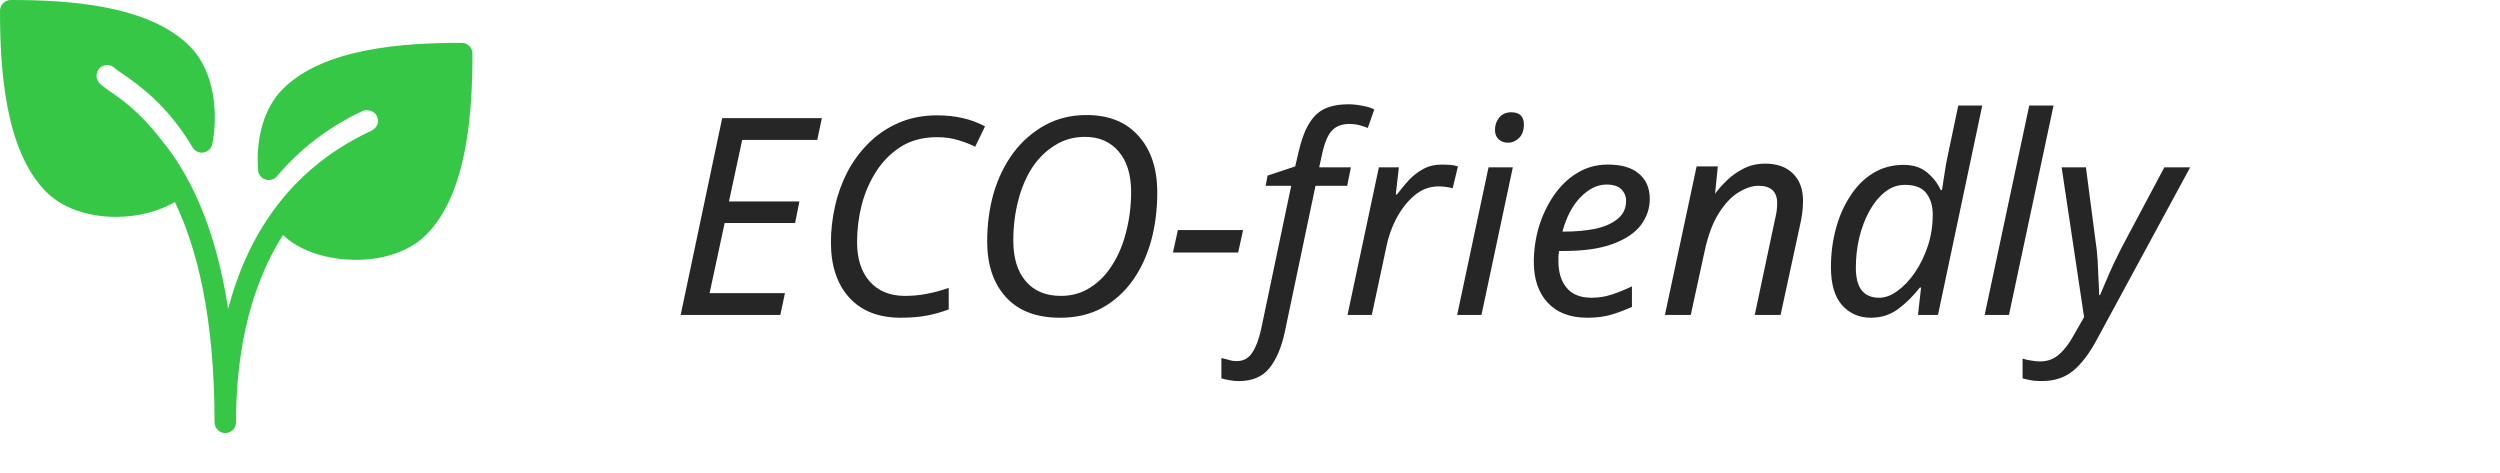
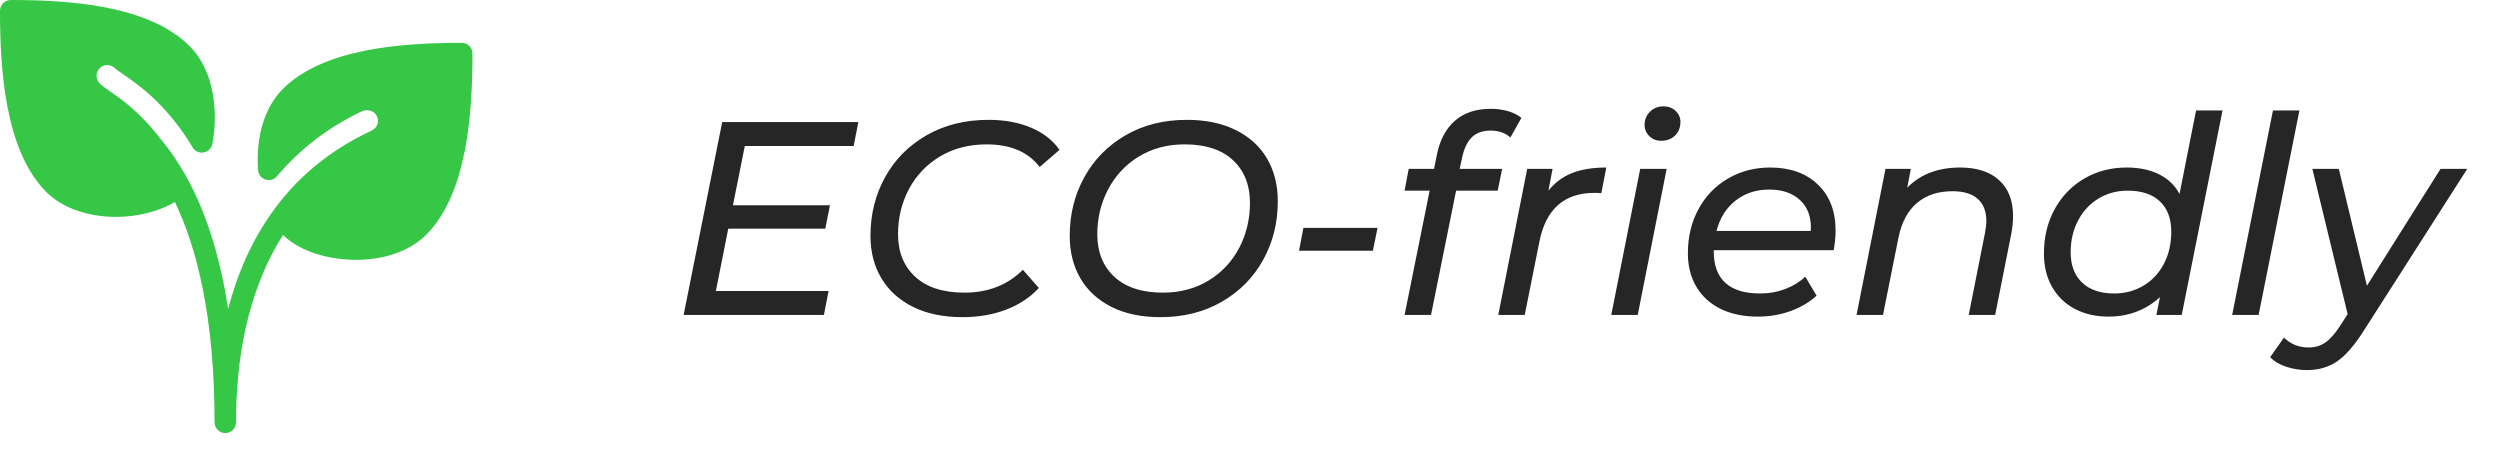
<svg xmlns="http://www.w3.org/2000/svg" width="127" height="24" viewBox="0 0 127 24">
-   <g fill="none" fill-rule="evenodd">
-     <path fill="#36C747" fill-rule="nonzero" d="M23.456 2.176c-2.904 0-7.008.245-9.105 2.36-.907.917-1.36 2.41-1.243 4.101.015.224.162.414.374.484.21.07.441.005.585-.166 1.166-1.385 2.616-2.495 4.312-3.299.143-.07.313-.075.468-.02.136.05.243.143.299.263.115.247.078.571-.305.754-.022.01-.042.025-.064.035-.007.003-.016.002-.022.006-4.18 1.982-6.233 5.44-7.166 8.996-.68-4.452-2.117-7.074-3.474-8.683-.982-1.285-1.947-1.966-2.505-2.35-.104-.072-.417-.288-.546-.419-.213-.214-.213-.563 0-.777.212-.214.559-.214.795.024.058.052.15.118.268.197l.097.066c.79.545 2.259 1.558 3.562 3.74.117.194.342.299.561.257.223-.04.397-.212.44-.435.285-1.467.158-3.643-1.138-4.95C7.552.245 3.449 0 .545 0 .245 0 0 .246 0 .55c0 2.931.243 7.073 2.339 9.19.874.882 2.222 1.278 3.562 1.278 1.093 0 2.164-.277 2.985-.755 1.119 2.34 2.013 5.838 2.013 11.187 0 .304.244.55.545.55.3 0 .545-.246.545-.55 0-2.984.506-6.566 2.39-9.514.756.745 2.056 1.217 3.497 1.26.072.003.143.004.214.004 1.463 0 2.757-.463 3.571-1.286C23.758 9.798 24 5.656 24 2.724c.001-.303-.242-.548-.544-.548z" />
-     <text fill="#262626" font-family="Montserrat-MediumItalic, Montserrat" font-size="14" font-style="italic" font-weight="500">
-       <tspan x="34" y="16">ECO-friendly</tspan>
-     </text>
+   <g fill="none">
+     <path fill="#36C747" d="M23.456 2.176c-2.904 0-7.008.245-9.105 2.36-.907.917-1.36 2.41-1.243 4.101.015.224.162.414.374.484.21.07.441.005.585-.166 1.166-1.385 2.616-2.495 4.312-3.299.143-.07.313-.075.468-.02.136.05.243.143.299.263.115.247.078.571-.305.754-.022.01-.042.025-.064.035-.007.003-.016.002-.022.006-4.18 1.982-6.233 5.44-7.166 8.996-.68-4.452-2.117-7.074-3.474-8.683-.982-1.285-1.947-1.966-2.505-2.35-.104-.072-.417-.288-.546-.419-.213-.214-.213-.563 0-.777.212-.214.559-.214.795.024.058.052.15.118.268.197l.097.066c.79.545 2.259 1.558 3.562 3.74.117.194.342.299.561.257.223-.04.397-.212.44-.435.285-1.467.158-3.643-1.138-4.95C7.552.245 3.449 0 .545 0 .245 0 0 .246 0 .55c0 2.931.243 7.073 2.339 9.19.874.882 2.222 1.278 3.562 1.278 1.093 0 2.164-.277 2.985-.755 1.119 2.34 2.013 5.838 2.013 11.187 0 .304.244.55.545.55.3 0 .545-.246.545-.55 0-2.984.506-6.566 2.39-9.514.756.745 2.056 1.217 3.497 1.26.072.003.143.004.214.004 1.463 0 2.757-.463 3.571-1.286C23.758 9.798 24 5.656 24 2.724c.001-.303-.242-.548-.544-.548z" />
+     <path fill="#262626" d="M41.854 16l.238-1.218h-5.726l.63-3.164h4.928l.238-1.19h-4.928l.602-3.01h5.53l.238-1.218h-6.916l-1.96 9.8h7.126zm7.042.112c.803 0 1.538-.126 2.205-.378s1.225-.62 1.673-1.106l-.812-.924c-.775.775-1.764 1.162-2.968 1.162-1.083 0-1.916-.268-2.499-.805-.583-.537-.875-1.258-.875-2.163 0-.83.184-1.594.553-2.289.369-.695.894-1.248 1.575-1.659.681-.41 1.475-.616 2.38-.616 1.204 0 2.1.383 2.688 1.148l1.008-.868c-.336-.485-.817-.861-1.442-1.127s-1.344-.399-2.156-.399c-1.195 0-2.247.261-3.157.784-.91.523-1.612 1.232-2.107 2.128-.495.896-.742 1.89-.742 2.982 0 .821.187 1.542.56 2.163.373.62.91 1.104 1.61 1.449.7.345 1.535.518 2.506.518zm10.052 0c1.176 0 2.217-.261 3.122-.784.905-.523 1.605-1.232 2.1-2.128.495-.896.742-1.89.742-2.982 0-.821-.182-1.542-.546-2.163-.364-.62-.894-1.104-1.589-1.449s-1.524-.518-2.485-.518c-1.176 0-2.214.261-3.115.784-.9.523-1.598 1.232-2.093 2.128-.495.896-.742 1.89-.742 2.982 0 .821.182 1.542.546 2.163.364.62.891 1.104 1.582 1.449.69.345 1.517.518 2.478.518zm.126-1.246c-1.064 0-1.885-.268-2.464-.805s-.868-1.258-.868-2.163c0-.821.184-1.582.553-2.282.369-.7.889-1.255 1.561-1.666.672-.41 1.447-.616 2.324-.616 1.064 0 1.883.268 2.457.805.574.537.861 1.258.861 2.163 0 .83-.182 1.594-.546 2.289-.364.695-.882 1.248-1.554 1.659-.672.41-1.447.616-2.324.616zm10.668-2.128l.238-1.162h-3.766l-.224 1.162h3.752zM72.696 16l1.274-6.314h2.114l.224-1.106h-2.156l.126-.588c.103-.467.27-.81.504-1.029.233-.22.55-.329.952-.329.401 0 .733.117.994.35l.56-.994c-.177-.15-.404-.264-.679-.343-.275-.08-.567-.119-.875-.119-.756 0-1.365.203-1.827.609-.462.406-.768.987-.917 1.743l-.14.7h-1.288l-.21 1.106h1.274L71.352 16h1.344zm4.76 0l.742-3.71c.327-1.661 1.26-2.492 2.8-2.492.15 0 .266.005.35.014L81.6 8.51c-.681 0-1.26.093-1.736.28-.476.187-.877.485-1.204.896l.21-1.106h-1.288L76.112 16h1.344zm6.93-8.848c.29 0 .525-.089.707-.266.182-.177.273-.41.273-.7 0-.215-.082-.399-.245-.553-.163-.154-.366-.231-.609-.231-.28 0-.511.091-.693.273-.182.182-.273.404-.273.665 0 .224.08.415.238.574.159.159.36.238.602.238zM83.196 16l1.47-7.42h-1.344L81.852 16h1.344zm6.104.084c.579 0 1.13-.093 1.652-.28.523-.187.966-.448 1.33-.784l-.574-.966c-.27.261-.607.469-1.008.623-.401.154-.83.231-1.288.231-.784 0-1.372-.18-1.764-.539-.392-.36-.588-.884-.588-1.575v-.084h6.09c.065-.364.098-.695.098-.994 0-.99-.301-1.771-.903-2.345-.602-.574-1.407-.861-2.415-.861-.793 0-1.51.187-2.149.56-.64.373-1.139.891-1.498 1.554-.36.663-.539 1.41-.539 2.24 0 .653.145 1.223.434 1.708.29.485.7.859 1.232 1.12.532.261 1.162.392 1.89.392zm2.688-4.354H87.2c.168-.653.49-1.167.966-1.54s1.045-.56 1.708-.56c.672 0 1.202.184 1.589.553.387.369.562.884.525 1.547zM95.656 16l.784-3.92c.159-.784.474-1.374.945-1.771.471-.397 1.071-.595 1.799-.595.57 0 .999.13 1.288.392.29.261.434.635.434 1.12 0 .159-.023.364-.07.616L100.01 16h1.344l.826-4.158c.056-.308.084-.597.084-.868 0-.784-.236-1.39-.707-1.82-.471-.43-1.132-.644-1.981-.644-1.12 0-2.016.34-2.688 1.022l.182-.952h-1.288L94.312 16h1.344zm11.452.084c.523 0 1.006-.086 1.449-.259.443-.173.833-.418 1.169-.735l-.182.91h1.288l2.072-10.388h-1.344l-.84 4.242c-.233-.439-.581-.772-1.043-1.001-.462-.229-1.01-.343-1.645-.343-.793 0-1.51.187-2.149.56-.64.373-1.141.891-1.505 1.554-.364.663-.546 1.414-.546 2.254 0 .653.14 1.223.42 1.708.28.485.667.856 1.162 1.113.495.257 1.06.385 1.694.385zm.294-1.176c-.7 0-1.244-.184-1.631-.553-.387-.369-.581-.88-.581-1.533 0-.607.126-1.148.378-1.624.252-.476.597-.847 1.036-1.113.439-.266.933-.399 1.484-.399.71 0 1.255.182 1.638.546.383.364.574.877.574 1.54 0 .607-.124 1.148-.371 1.624-.247.476-.593.847-1.036 1.113-.443.266-.94.399-1.491.399zM114.738 16l2.072-10.388h-1.344L113.394 16h1.344zm2.45 2.8c.588 0 1.097-.145 1.526-.434.43-.29.882-.807 1.358-1.554l5.264-8.232h-1.358l-3.738 5.936-1.428-5.936h-1.344l1.792 7.378-.378.588c-.261.401-.513.686-.756.854-.243.168-.523.252-.84.252-.504 0-.924-.168-1.26-.504l-.7.994c.187.205.453.366.798.483.345.117.7.175 1.064.175z" />
  </g>
</svg>
